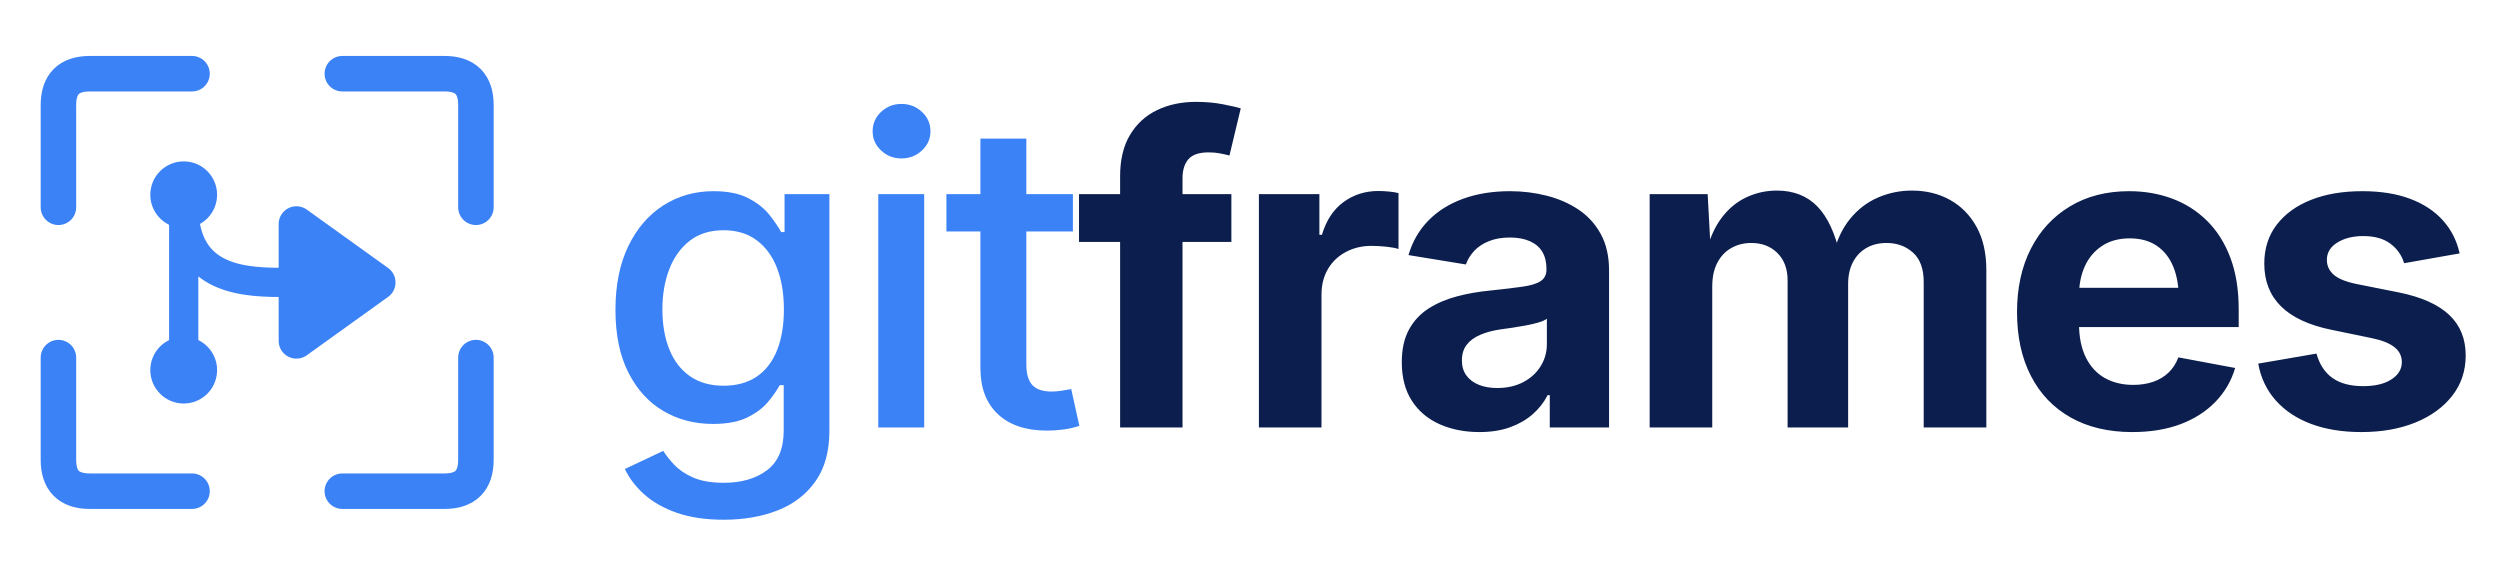
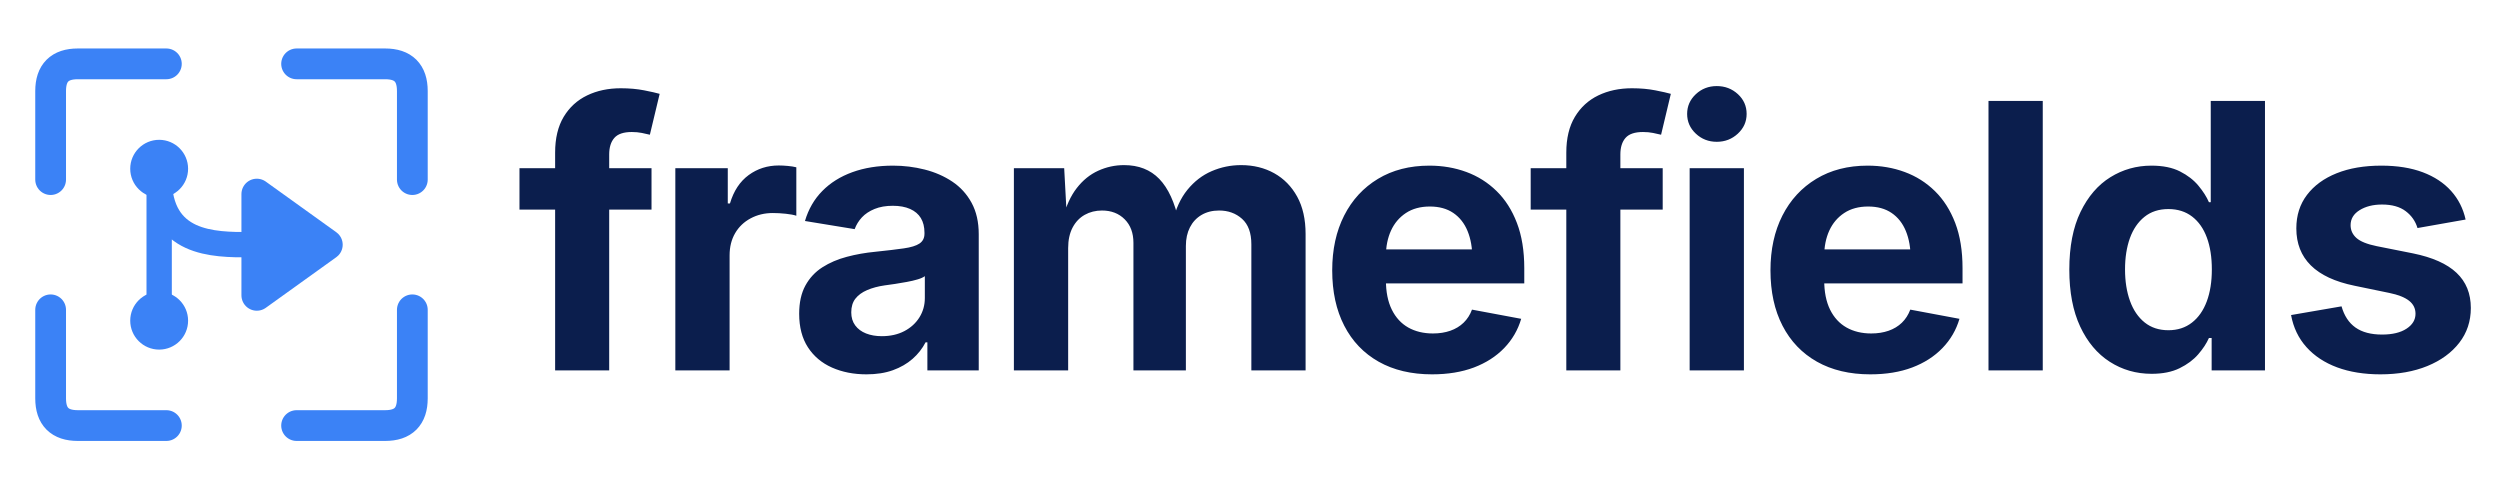
- <svg xmlns="http://www.w3.org/2000/svg" width="655" height="150" viewBox="0 0 655 150">
+ <svg xmlns="http://www.w3.org/2000/svg" width="756" height="150" viewBox="0 0 756 150">
  <g transform="translate(0 4)">
    <path d="M 50.31 15.31 L 23.52 15.31 Q 15.31 15.31 15.31 23.52 L 15.31 50.31 M 89.69 15.31 L 116.48 15.31 Q 124.69 15.31 124.69 23.52 L 124.69 50.31 M 50.31 124.69 L 23.52 124.69 Q 15.31 124.69 15.31 116.48 L 15.31 89.69 M 89.69 124.69 L 116.48 124.69 Q 124.69 124.69 124.69 116.48 L 124.69 89.69" fill="none" stroke="#3B82F6" stroke-width="9.30" stroke-linecap="round" stroke-linejoin="round" />
    <path d="M 48.13 49.77 L 48.13 90.23 M 48.13 49.77 C 48.13 70.00 64.53 70.00 75.47 70.00" fill="none" stroke="#3B82F6" stroke-width="7.66" stroke-linecap="round" />
    <circle cx="48.13" cy="47.03" r="8.75" fill="#3B82F6" />
    <circle cx="48.13" cy="92.97" r="8.75" fill="#3B82F6" />
    <path d="M 77.66 54.69 L 98.98 70.00 L 77.66 85.31 Z" fill="#3B82F6" stroke="#3B82F6" stroke-width="9.30" stroke-linejoin="round" />
  </g>
-   <path d="M189.63 136.17Q182.58 136.17 177.38 134.37Q172.19 132.56 168.82 129.55Q165.46 126.55 163.71 122.88L173.77 118.13Q174.87 119.88 176.7 121.82Q178.53 123.76 181.65 125.13Q184.77 126.49 189.63 126.49Q196.63 126.49 200.98 123.18Q205.33 119.88 205.33 112.82L205.33 100.9L204.29 100.9Q203.2 102.92 201.25 105.27Q199.31 107.63 195.84 109.35Q192.37 111.07 186.79 111.07Q179.57 111.07 173.8 107.68Q168.03 104.29 164.64 97.62Q161.25 90.95 161.25 81.21Q161.25 71.48 164.61 64.5Q167.98 57.53 173.8 53.81Q179.63 50.09 186.95 50.09Q192.59 50.09 196.11 51.95Q199.64 53.81 201.64 56.36Q203.63 58.9 204.67 60.81L205.55 60.81L205.55 50.86L217.3 50.86L217.3 112.88Q217.3 120.91 213.67 126.08Q210.03 131.25 203.77 133.71Q197.51 136.17 189.63 136.17ZM189.58 101.06Q194.72 101.06 198.25 98.68Q201.77 96.3 203.58 91.79Q205.38 87.28 205.38 81.05Q205.38 74.87 203.58 70.22Q201.77 65.57 198.25 62.95Q194.72 60.32 189.58 60.32Q184.27 60.32 180.72 63.08Q177.16 65.84 175.36 70.52Q173.55 75.2 173.55 81.05Q173.55 87.01 175.36 91.52Q177.16 96.03 180.75 98.55Q184.33 101.06 189.58 101.06ZM230.11 112L230.11 50.86L242.14 50.86L242.14 112ZM236.18 41.51Q233.06 41.51 230.85 39.43Q228.63 37.35 228.63 34.4Q228.63 31.39 230.85 29.31Q233.06 27.23 236.18 27.23Q239.3 27.23 241.54 29.31Q243.78 31.39 243.78 34.4Q243.78 37.35 241.54 39.43Q239.3 41.51 236.18 41.51ZM281.1 50.86L281.1 60.65L247.96 60.65L247.96 50.86ZM256.87 36.31L268.9 36.31L268.9 95.48Q268.9 99.15 270.46 100.87Q272.02 102.59 275.58 102.59Q276.5 102.59 278.04 102.38Q279.57 102.16 280.66 101.94L282.79 111.56Q280.88 112.22 278.69 112.52Q276.5 112.82 274.37 112.82Q266.06 112.82 261.47 108.53Q256.87 104.23 256.87 96.47Z" fill="#3B82F6" />
-   <path d="M322.62 50.86L322.62 63.38L282.7 63.38L282.7 50.86ZM293.47 112L293.47 46.16Q293.47 39.65 296.07 35.33Q298.66 31.01 303.15 28.85Q307.63 26.69 313.32 26.69Q317.2 26.69 320.4 27.32Q323.6 27.95 325.08 28.38L322.12 40.74Q321.09 40.47 319.69 40.2Q318.3 39.92 316.66 39.92Q312.94 39.92 311.38 41.7Q309.82 43.48 309.82 46.7L309.82 112ZM329.83 112L329.83 50.86L345.68 50.86L345.68 61.52L346.34 61.52Q348.04 55.84 352 52.94Q355.97 50.04 361.11 50.04Q362.36 50.04 363.84 50.18Q365.32 50.31 366.41 50.59L366.41 65.24Q365.32 64.86 363.24 64.64Q361.16 64.42 359.3 64.42Q355.58 64.42 352.58 66.04Q349.57 67.65 347.9 70.52Q346.23 73.39 346.23 77.22L346.23 112ZM387.61 113.2Q381.81 113.2 377.19 111.15Q372.57 109.1 369.92 105.03Q367.27 100.95 367.27 94.88Q367.27 89.8 369.15 86.35Q371.04 82.91 374.29 80.83Q377.55 78.75 381.68 77.66Q385.81 76.56 390.35 76.13Q395.65 75.58 398.9 75.11Q402.16 74.65 403.66 73.64Q405.17 72.63 405.17 70.66L405.17 70.38Q405.17 67.76 404.07 65.95Q402.98 64.15 400.82 63.19Q398.66 62.23 395.6 62.23Q392.42 62.23 390.07 63.19Q387.72 64.15 386.24 65.73Q384.77 67.32 384.06 69.29L369.02 66.83Q370.6 61.47 374.27 57.75Q377.93 54.03 383.37 52.06Q388.81 50.09 395.65 50.09Q400.57 50.09 405.22 51.27Q409.87 52.45 413.56 54.91Q417.25 57.37 419.41 61.33Q421.57 65.3 421.57 70.82L421.57 112L406.04 112L406.04 103.52L405.49 103.52Q404.02 106.37 401.56 108.53Q399.1 110.69 395.62 111.95Q392.15 113.2 387.61 113.2ZM392.26 101.66Q396.14 101.66 399.07 100.13Q401.99 98.6 403.63 95.98Q405.28 93.35 405.28 90.13L405.28 83.51Q404.56 84.05 403.09 84.49Q401.61 84.93 399.81 85.26Q398 85.59 396.25 85.86Q394.5 86.13 393.13 86.3Q390.13 86.73 387.83 87.72Q385.53 88.7 384.28 90.32Q383.02 91.93 383.02 94.45Q383.02 96.8 384.22 98.41Q385.42 100.02 387.5 100.84Q389.58 101.66 392.26 101.66ZM432.21 112L432.21 50.86L447.41 50.86L448.23 66.06L447.03 66.06Q448.45 60.43 451.21 56.88Q453.97 53.32 457.69 51.63Q461.41 49.93 465.51 49.93Q472.13 49.93 476.17 54.11Q480.22 58.3 482.14 67.05L480.22 67.05Q481.59 61.2 484.68 57.39Q487.77 53.59 492.01 51.76Q496.24 49.93 500.89 49.93Q506.53 49.93 510.93 52.39Q515.33 54.85 517.87 59.47Q520.42 64.09 520.42 70.77L520.42 112L504.01 112L504.01 73.88Q504.01 68.69 501.19 66.17Q498.38 63.66 494.28 63.66Q491.21 63.66 488.94 65Q486.67 66.34 485.44 68.74Q484.21 71.15 484.21 74.38L484.21 112L468.35 112L468.35 73.45Q468.35 68.96 465.7 66.31Q463.05 63.66 458.84 63.66Q455.94 63.66 453.62 64.97Q451.29 66.28 449.95 68.82Q448.61 71.37 448.61 75.03L448.61 112ZM558.65 113.2Q549.3 113.2 542.51 109.38Q535.73 105.55 532.1 98.49Q528.46 91.44 528.46 81.76Q528.46 72.3 532.07 65.19Q535.68 58.08 542.3 54.09Q548.91 50.09 557.83 50.09Q563.84 50.09 569.04 52.01Q574.23 53.92 578.17 57.78Q582.11 61.63 584.32 67.43Q586.54 73.23 586.54 81.1L586.54 85.7L535.19 85.7L535.19 75.41L578.5 75.41L570.84 78.15Q570.84 73.39 569.39 69.86Q567.94 66.34 565.07 64.39Q562.2 62.45 557.99 62.45Q553.73 62.45 550.75 64.42Q547.76 66.39 546.23 69.75Q544.7 73.12 544.7 77.44L544.7 84.71Q544.7 90.02 546.48 93.63Q548.26 97.23 551.46 99.04Q554.66 100.84 558.92 100.84Q561.82 100.84 564.17 100.02Q566.52 99.2 568.19 97.59Q569.86 95.98 570.73 93.63L585.61 96.41Q584.13 101.45 580.47 105.25Q576.8 109.05 571.31 111.13Q565.81 113.2 558.65 113.2ZM618.67 113.2Q611.28 113.2 605.6 111.1Q599.91 108.99 596.3 104.97Q592.69 100.95 591.65 95.27L606.91 92.64Q608.11 96.91 611.12 99.04Q614.13 101.17 619.16 101.17Q623.86 101.17 626.57 99.39Q629.28 97.62 629.28 94.88Q629.28 92.48 627.33 90.95Q625.39 89.41 621.4 88.59L610.85 86.41Q601.99 84.6 597.61 80.25Q593.24 75.91 593.24 69.07Q593.24 63.16 596.46 58.93Q599.69 54.69 605.43 52.39Q611.17 50.09 618.94 50.09Q626.16 50.09 631.46 52.09Q636.77 54.09 640.05 57.75Q643.33 61.41 644.42 66.39L629.88 68.96Q628.95 65.84 626.29 63.85Q623.64 61.85 619.16 61.85Q615.11 61.85 612.38 63.55Q609.64 65.24 609.64 68.09Q609.64 70.38 611.42 71.97Q613.2 73.55 617.52 74.43L628.51 76.62Q637.37 78.42 641.69 82.5Q646.01 86.57 646.01 93.13Q646.01 99.15 642.51 103.66Q639.01 108.17 632.86 110.69Q626.7 113.2 618.67 113.2Z" fill="#0B1E4D" />
+   <path d="M197.02 50.86L197.02 63.38L157.09 63.38L157.09 50.86ZM167.87 112L167.87 46.16Q167.87 39.65 170.46 35.33Q173.06 31.01 177.55 28.85Q182.03 26.69 187.72 26.69Q191.6 26.69 194.8 27.32Q198 27.95 199.48 28.38L196.52 40.74Q195.48 40.47 194.09 40.2Q192.7 39.92 191.05 39.92Q187.34 39.92 185.78 41.7Q184.22 43.48 184.22 46.7L184.22 112ZM204.22 112L204.22 50.86L220.08 50.86L220.08 61.52L220.74 61.52Q222.43 55.84 226.4 52.94Q230.36 50.04 235.5 50.04Q236.76 50.04 238.24 50.18Q239.72 50.31 240.81 50.59L240.81 65.24Q239.72 64.86 237.64 64.64Q235.56 64.42 233.7 64.42Q229.98 64.42 226.97 66.04Q223.97 67.65 222.3 70.52Q220.63 73.39 220.63 77.22L220.63 112ZM262.01 113.2Q256.21 113.2 251.59 111.15Q246.97 109.1 244.32 105.03Q241.67 100.95 241.67 94.88Q241.67 89.8 243.55 86.35Q245.44 82.91 248.69 80.83Q251.95 78.75 256.08 77.66Q260.2 76.56 264.74 76.13Q270.05 75.58 273.3 75.11Q276.56 74.65 278.06 73.64Q279.56 72.63 279.56 70.66L279.56 70.38Q279.56 67.76 278.47 65.95Q277.38 64.15 275.22 63.19Q273.06 62.23 269.99 62.23Q266.82 62.23 264.47 63.19Q262.12 64.15 260.64 65.73Q259.17 67.32 258.45 69.29L243.42 66.83Q245 61.47 248.67 57.75Q252.33 54.03 257.77 52.06Q263.21 50.09 270.05 50.09Q274.97 50.09 279.62 51.27Q284.27 52.45 287.96 54.91Q291.65 57.37 293.81 61.33Q295.97 65.3 295.97 70.82L295.97 112L280.44 112L280.44 103.52L279.89 103.52Q278.42 106.37 275.95 108.53Q273.49 110.69 270.02 111.95Q266.55 113.2 262.01 113.2ZM266.66 101.66Q270.54 101.66 273.47 100.13Q276.39 98.6 278.03 95.98Q279.67 93.35 279.67 90.13L279.67 83.51Q278.96 84.05 277.49 84.49Q276.01 84.93 274.2 85.26Q272.4 85.59 270.65 85.86Q268.9 86.13 267.53 86.3Q264.53 86.73 262.23 87.72Q259.93 88.7 258.67 90.32Q257.42 91.93 257.42 94.45Q257.42 96.8 258.62 98.41Q259.82 100.02 261.9 100.84Q263.98 101.66 266.66 101.66ZM306.6 112L306.6 50.86L321.81 50.86L322.63 66.06L321.42 66.06Q322.85 60.43 325.61 56.88Q328.37 53.32 332.09 51.63Q335.81 49.93 339.91 49.93Q346.53 49.93 350.57 54.11Q354.62 58.3 356.53 67.05L354.62 67.05Q355.99 61.2 359.08 57.39Q362.17 53.59 366.4 51.76Q370.64 49.93 375.29 49.93Q380.92 49.93 385.33 52.39Q389.73 54.85 392.27 59.47Q394.81 64.09 394.81 70.77L394.81 112L378.41 112L378.41 73.88Q378.41 68.69 375.59 66.17Q372.78 63.66 368.67 63.66Q365.61 63.66 363.34 65Q361.07 66.34 359.84 68.74Q358.61 71.15 358.61 74.38L358.61 112L342.75 112L342.75 73.45Q342.75 68.96 340.1 66.31Q337.45 63.66 333.24 63.66Q330.34 63.66 328.01 64.97Q325.69 66.28 324.35 68.82Q323.01 71.37 323.01 75.03L323.01 112ZM433.05 113.2Q423.69 113.2 416.91 109.38Q410.13 105.55 406.5 98.49Q402.86 91.44 402.86 81.76Q402.86 72.3 406.47 65.19Q410.08 58.08 416.69 54.09Q423.31 50.09 432.23 50.09Q438.24 50.09 443.44 52.01Q448.63 53.92 452.57 57.78Q456.51 61.63 458.72 67.43Q460.94 73.23 460.94 81.1L460.94 85.7L409.58 85.7L409.58 75.41L452.9 75.41L445.24 78.15Q445.24 73.39 443.79 69.86Q442.34 66.34 439.47 64.39Q436.6 62.45 432.39 62.45Q428.12 62.45 425.14 64.42Q422.16 66.39 420.63 69.75Q419.1 73.12 419.1 77.44L419.1 84.71Q419.1 90.02 420.88 93.63Q422.66 97.23 425.85 99.04Q429.05 100.84 433.32 100.84Q436.22 100.84 438.57 100.02Q440.92 99.2 442.59 97.59Q444.26 95.98 445.13 93.63L460.01 96.41Q458.53 101.45 454.87 105.25Q451.2 109.05 445.71 111.13Q440.21 113.2 433.05 113.2ZM502.8 50.86L502.8 63.38L462.88 63.38L462.88 50.86ZM473.65 112L473.65 46.16Q473.65 39.65 476.25 35.33Q478.85 31.01 483.33 28.85Q487.81 26.69 493.5 26.69Q497.38 26.69 500.58 27.32Q503.78 27.95 505.26 28.38L502.31 40.74Q501.27 40.47 499.87 40.2Q498.48 39.92 496.84 39.92Q493.12 39.92 491.56 41.7Q490 43.48 490 46.7L490 112ZM510.95 112L510.95 50.86L527.36 50.86L527.36 112ZM519.15 42.88Q515.44 42.88 512.81 40.41Q510.19 37.95 510.19 34.45Q510.19 30.95 512.81 28.49Q515.44 26.03 519.15 26.03Q522.87 26.03 525.53 28.46Q528.18 30.9 528.18 34.45Q528.18 37.95 525.53 40.41Q522.87 42.88 519.15 42.88ZM565.58 113.2Q556.23 113.2 549.45 109.38Q542.67 105.55 539.03 98.49Q535.39 91.44 535.39 81.76Q535.39 72.3 539 65.19Q542.61 58.08 549.23 54.09Q555.85 50.09 564.76 50.09Q570.78 50.09 575.97 52.01Q581.17 53.92 585.11 57.78Q589.04 61.63 591.26 67.43Q593.47 73.23 593.47 81.1L593.47 85.7L542.12 85.7L542.12 75.41L585.43 75.41L577.78 78.15Q577.78 73.39 576.33 69.86Q574.88 66.34 572.01 64.39Q569.14 62.45 564.93 62.45Q560.66 62.45 557.68 64.42Q554.7 66.39 553.17 69.75Q551.64 73.12 551.64 77.44L551.64 84.71Q551.64 90.02 553.41 93.63Q555.19 97.23 558.39 99.04Q561.59 100.84 565.86 100.84Q568.75 100.84 571.11 100.02Q573.46 99.2 575.13 97.59Q576.79 95.98 577.67 93.63L592.54 96.41Q591.07 101.45 587.4 105.25Q583.74 109.05 578.24 111.13Q572.75 113.2 565.58 113.2ZM617.73 30.52L617.73 112L601.32 112L601.32 30.52ZM650.65 113.04Q643.65 113.04 637.99 109.4Q632.33 105.77 629.04 98.74Q625.76 91.71 625.76 81.54Q625.76 71.09 629.15 64.09Q632.54 57.09 638.18 53.59Q643.81 50.09 650.59 50.09Q655.79 50.09 659.23 51.84Q662.68 53.59 664.81 56.16Q666.94 58.73 667.98 61.14L668.53 61.14L668.53 30.52L684.93 30.52L684.93 112L668.8 112L668.8 102.21L667.98 102.21Q666.89 104.67 664.73 107.16Q662.57 109.65 659.12 111.34Q655.68 113.04 650.65 113.04ZM655.73 99.86Q659.89 99.86 662.84 97.56Q665.79 95.27 667.33 91.14Q668.86 87.01 668.86 81.48Q668.86 75.91 667.35 71.83Q665.85 67.76 662.9 65.49Q659.94 63.22 655.73 63.22Q651.41 63.22 648.49 65.57Q645.56 67.92 644.08 72.02Q642.61 76.13 642.61 81.48Q642.61 86.84 644.11 91Q645.61 95.16 648.54 97.51Q651.47 99.86 655.73 99.86ZM719.84 113.2Q712.46 113.2 706.77 111.1Q701.08 108.99 697.47 104.97Q693.86 100.95 692.82 95.27L708.08 92.64Q709.29 96.91 712.29 99.04Q715.3 101.17 720.33 101.17Q725.04 101.17 727.74 99.39Q730.45 97.62 730.45 94.88Q730.45 92.48 728.51 90.95Q726.57 89.41 722.57 88.59L712.02 86.41Q703.16 84.6 698.79 80.25Q694.41 75.91 694.41 69.07Q694.41 63.16 697.64 58.93Q700.86 54.69 706.61 52.39Q712.35 50.09 720.11 50.09Q727.33 50.09 732.64 52.09Q737.94 54.09 741.22 57.75Q744.5 61.41 745.6 66.39L731.05 68.96Q730.12 65.84 727.47 63.85Q724.82 61.85 720.33 61.85Q716.29 61.85 713.55 63.55Q710.82 65.24 710.82 68.09Q710.82 70.38 712.59 71.97Q714.37 73.55 718.69 74.43L729.68 76.62Q738.54 78.42 742.86 82.5Q747.18 86.57 747.18 93.13Q747.18 99.15 743.68 103.66Q740.18 108.17 734.03 110.69Q727.88 113.2 719.84 113.2Z" fill="#0B1E4D" />
</svg>
